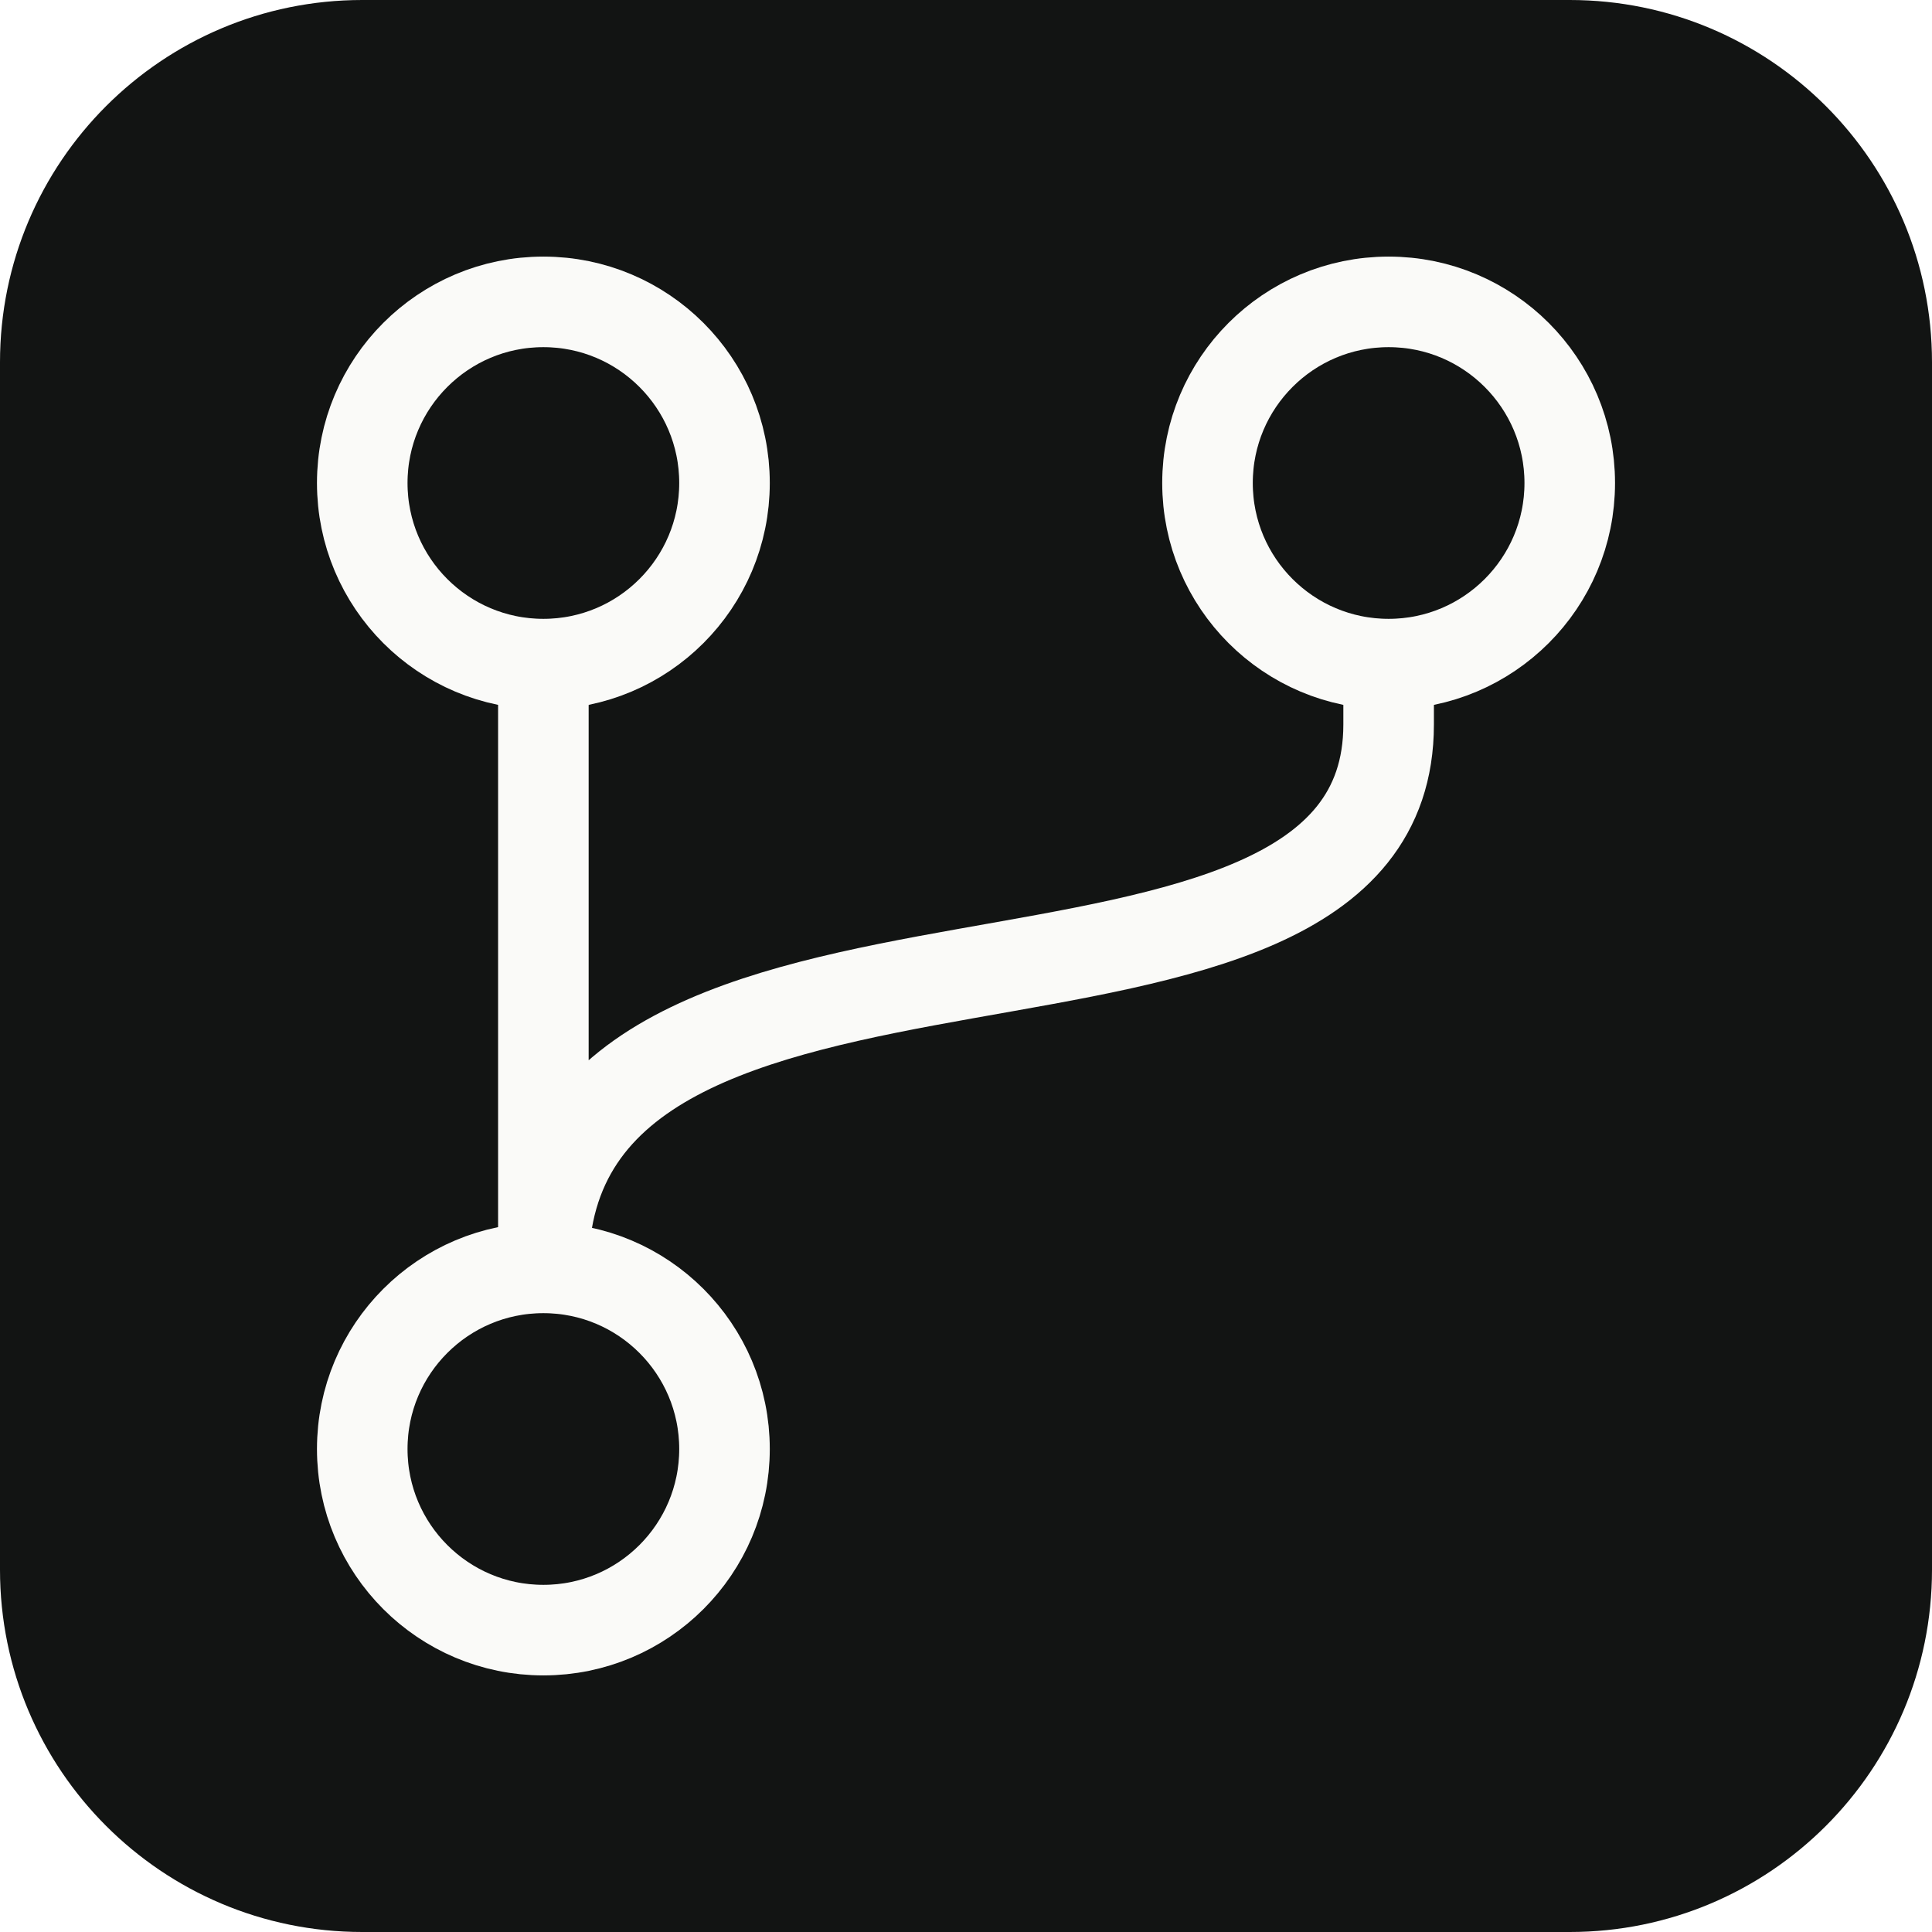
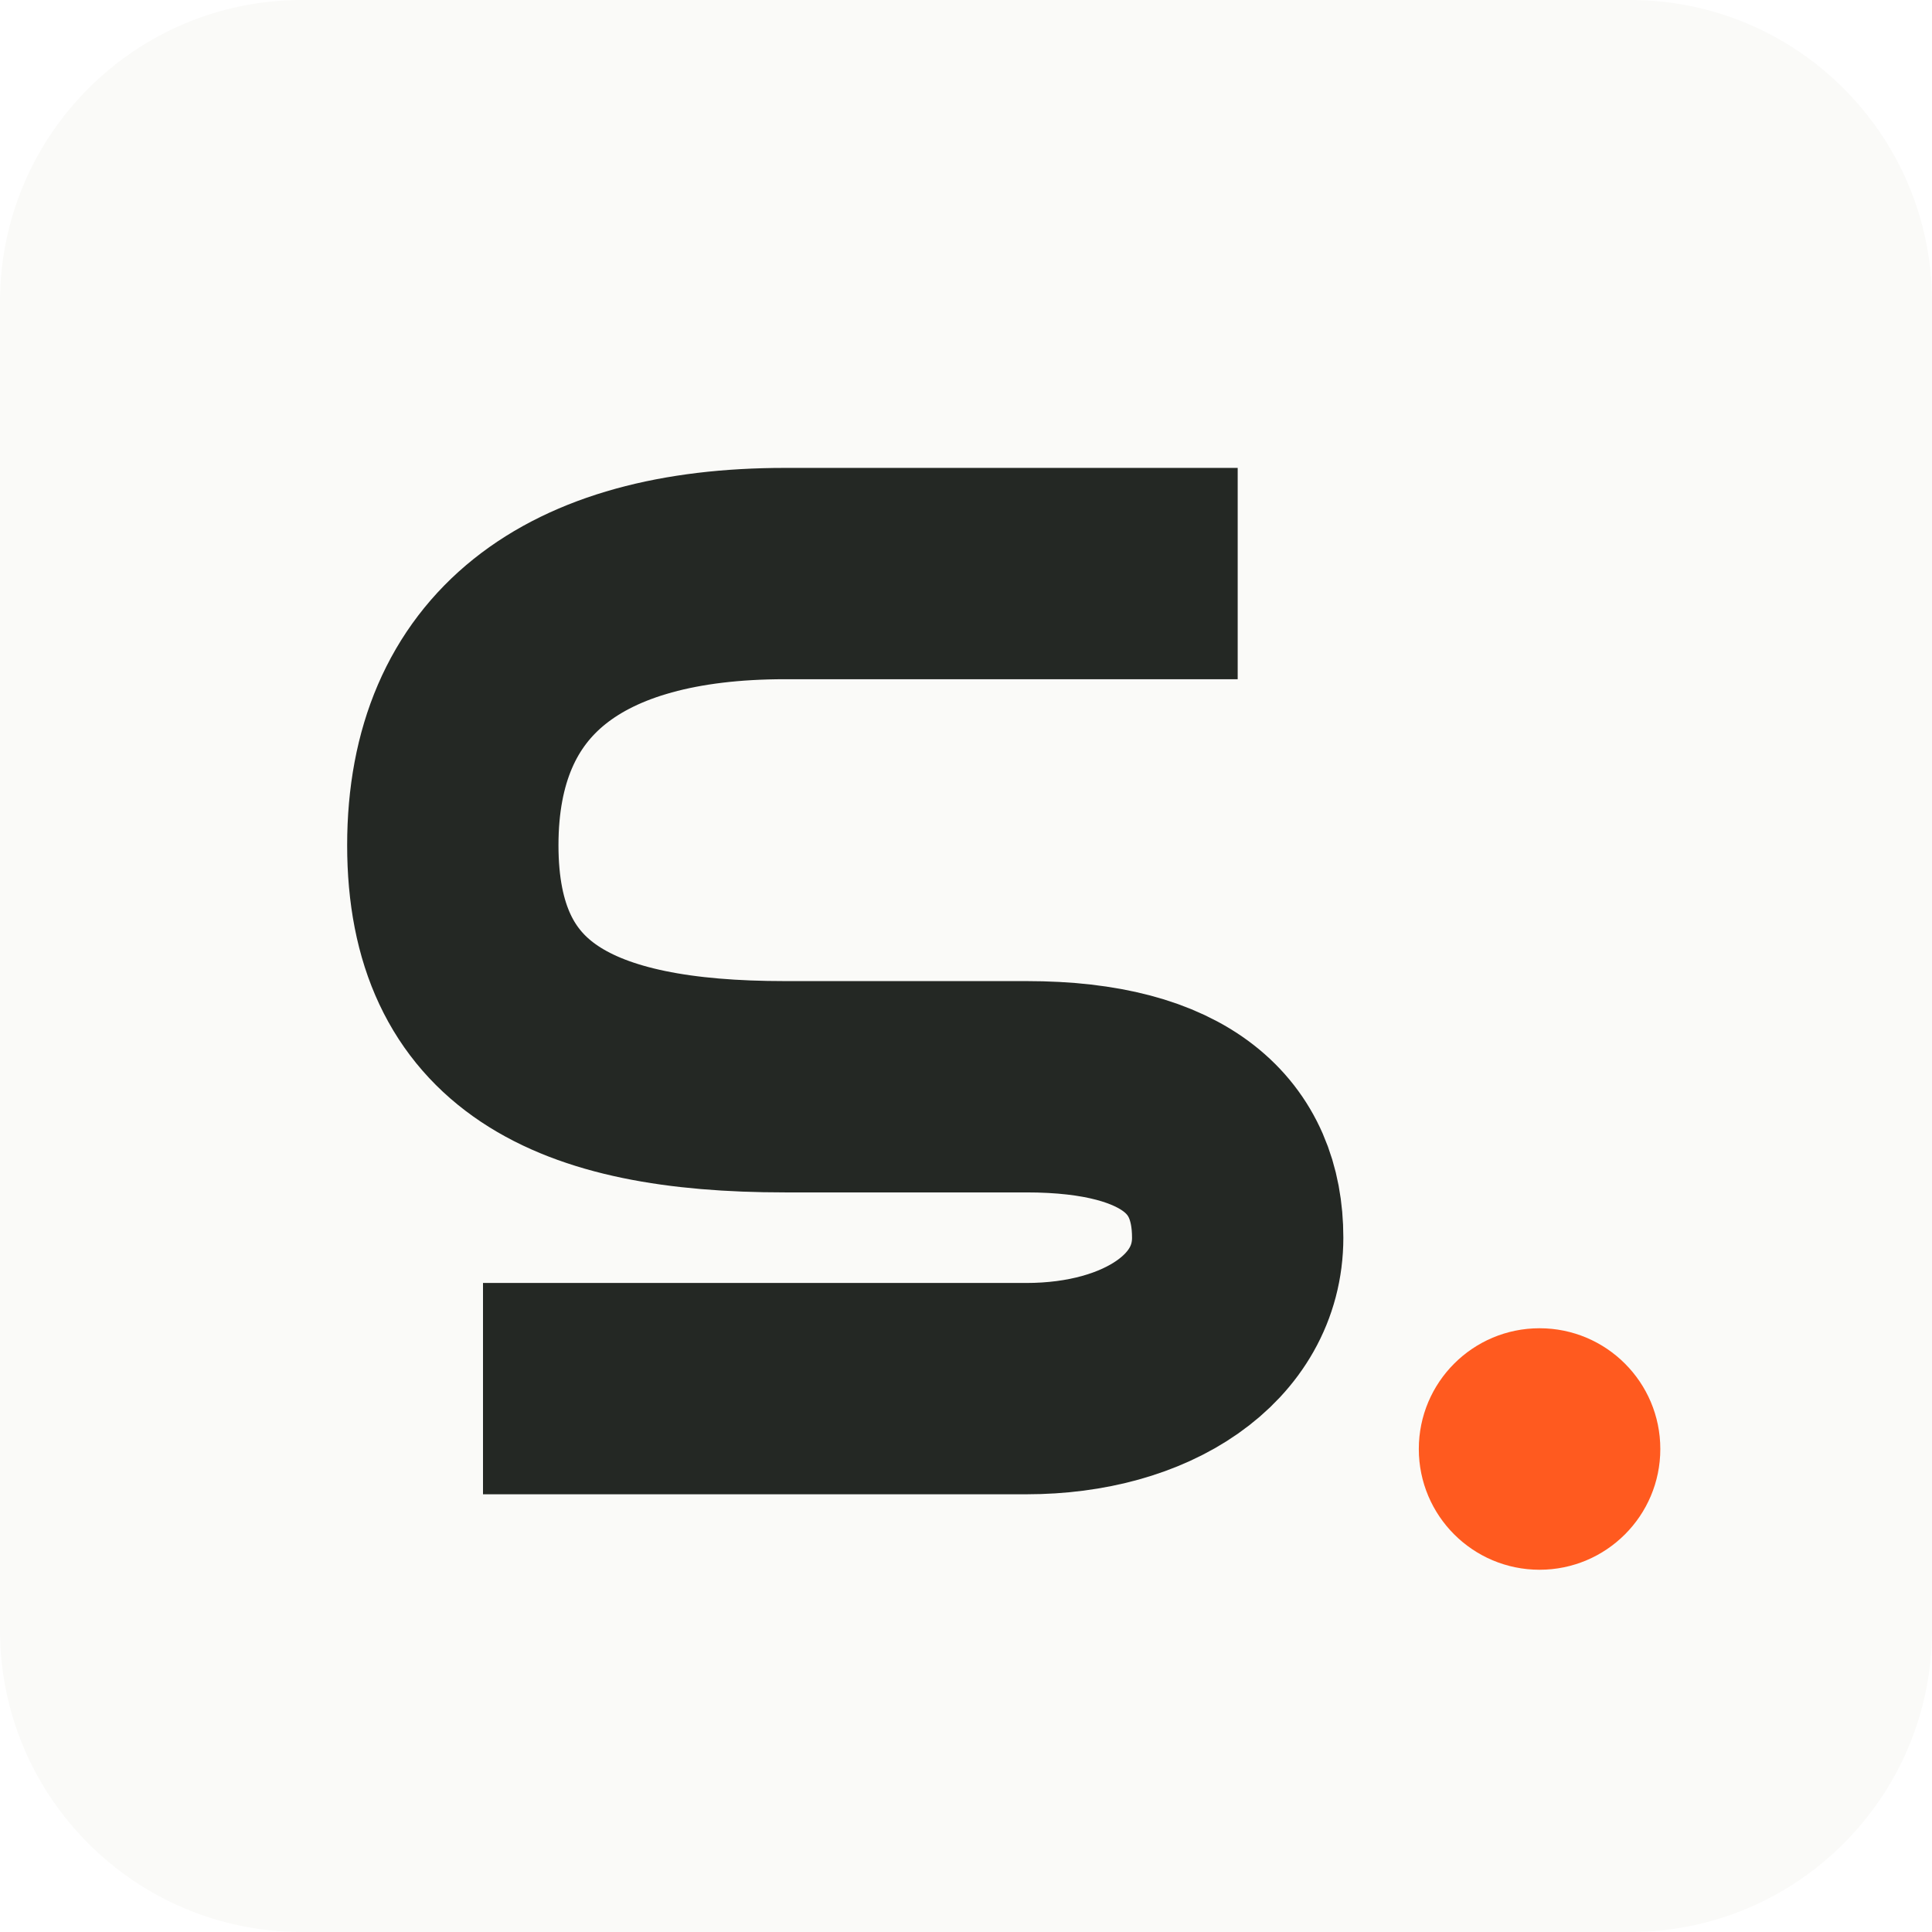
- <svg xmlns="http://www.w3.org/2000/svg" viewBox="0 0 32 32">
-   <rect width="32" height="32" rx="6" fill="#121413" />
-   <g stroke="#fafaf8" stroke-width="1.5" fill="#121413">
-     <path d="M9 8v16M23 8v4c0 6-14 2-14 9" />
-     <circle cx="9" cy="8" r="3" />
-     <circle cx="23" cy="8" r="3" />
-     <circle cx="9" cy="24" r="3" />
-   </g>
+ <svg xmlns="http://www.w3.org/2000/svg" viewBox="0 0 64 64">
+   <rect width="64" height="64" rx="10" fill="#fafaf8" />
+   <path d="M41 19H26c-7 0-11 3-11 9s4 8 11 8h8c5 0 7 2 7 5s-3 5-7 5H16" fill="none" stroke="#242824" stroke-width="7" />
+   <circle cx="51" cy="48" r="4" fill="#ff5a1f" />
</svg>
